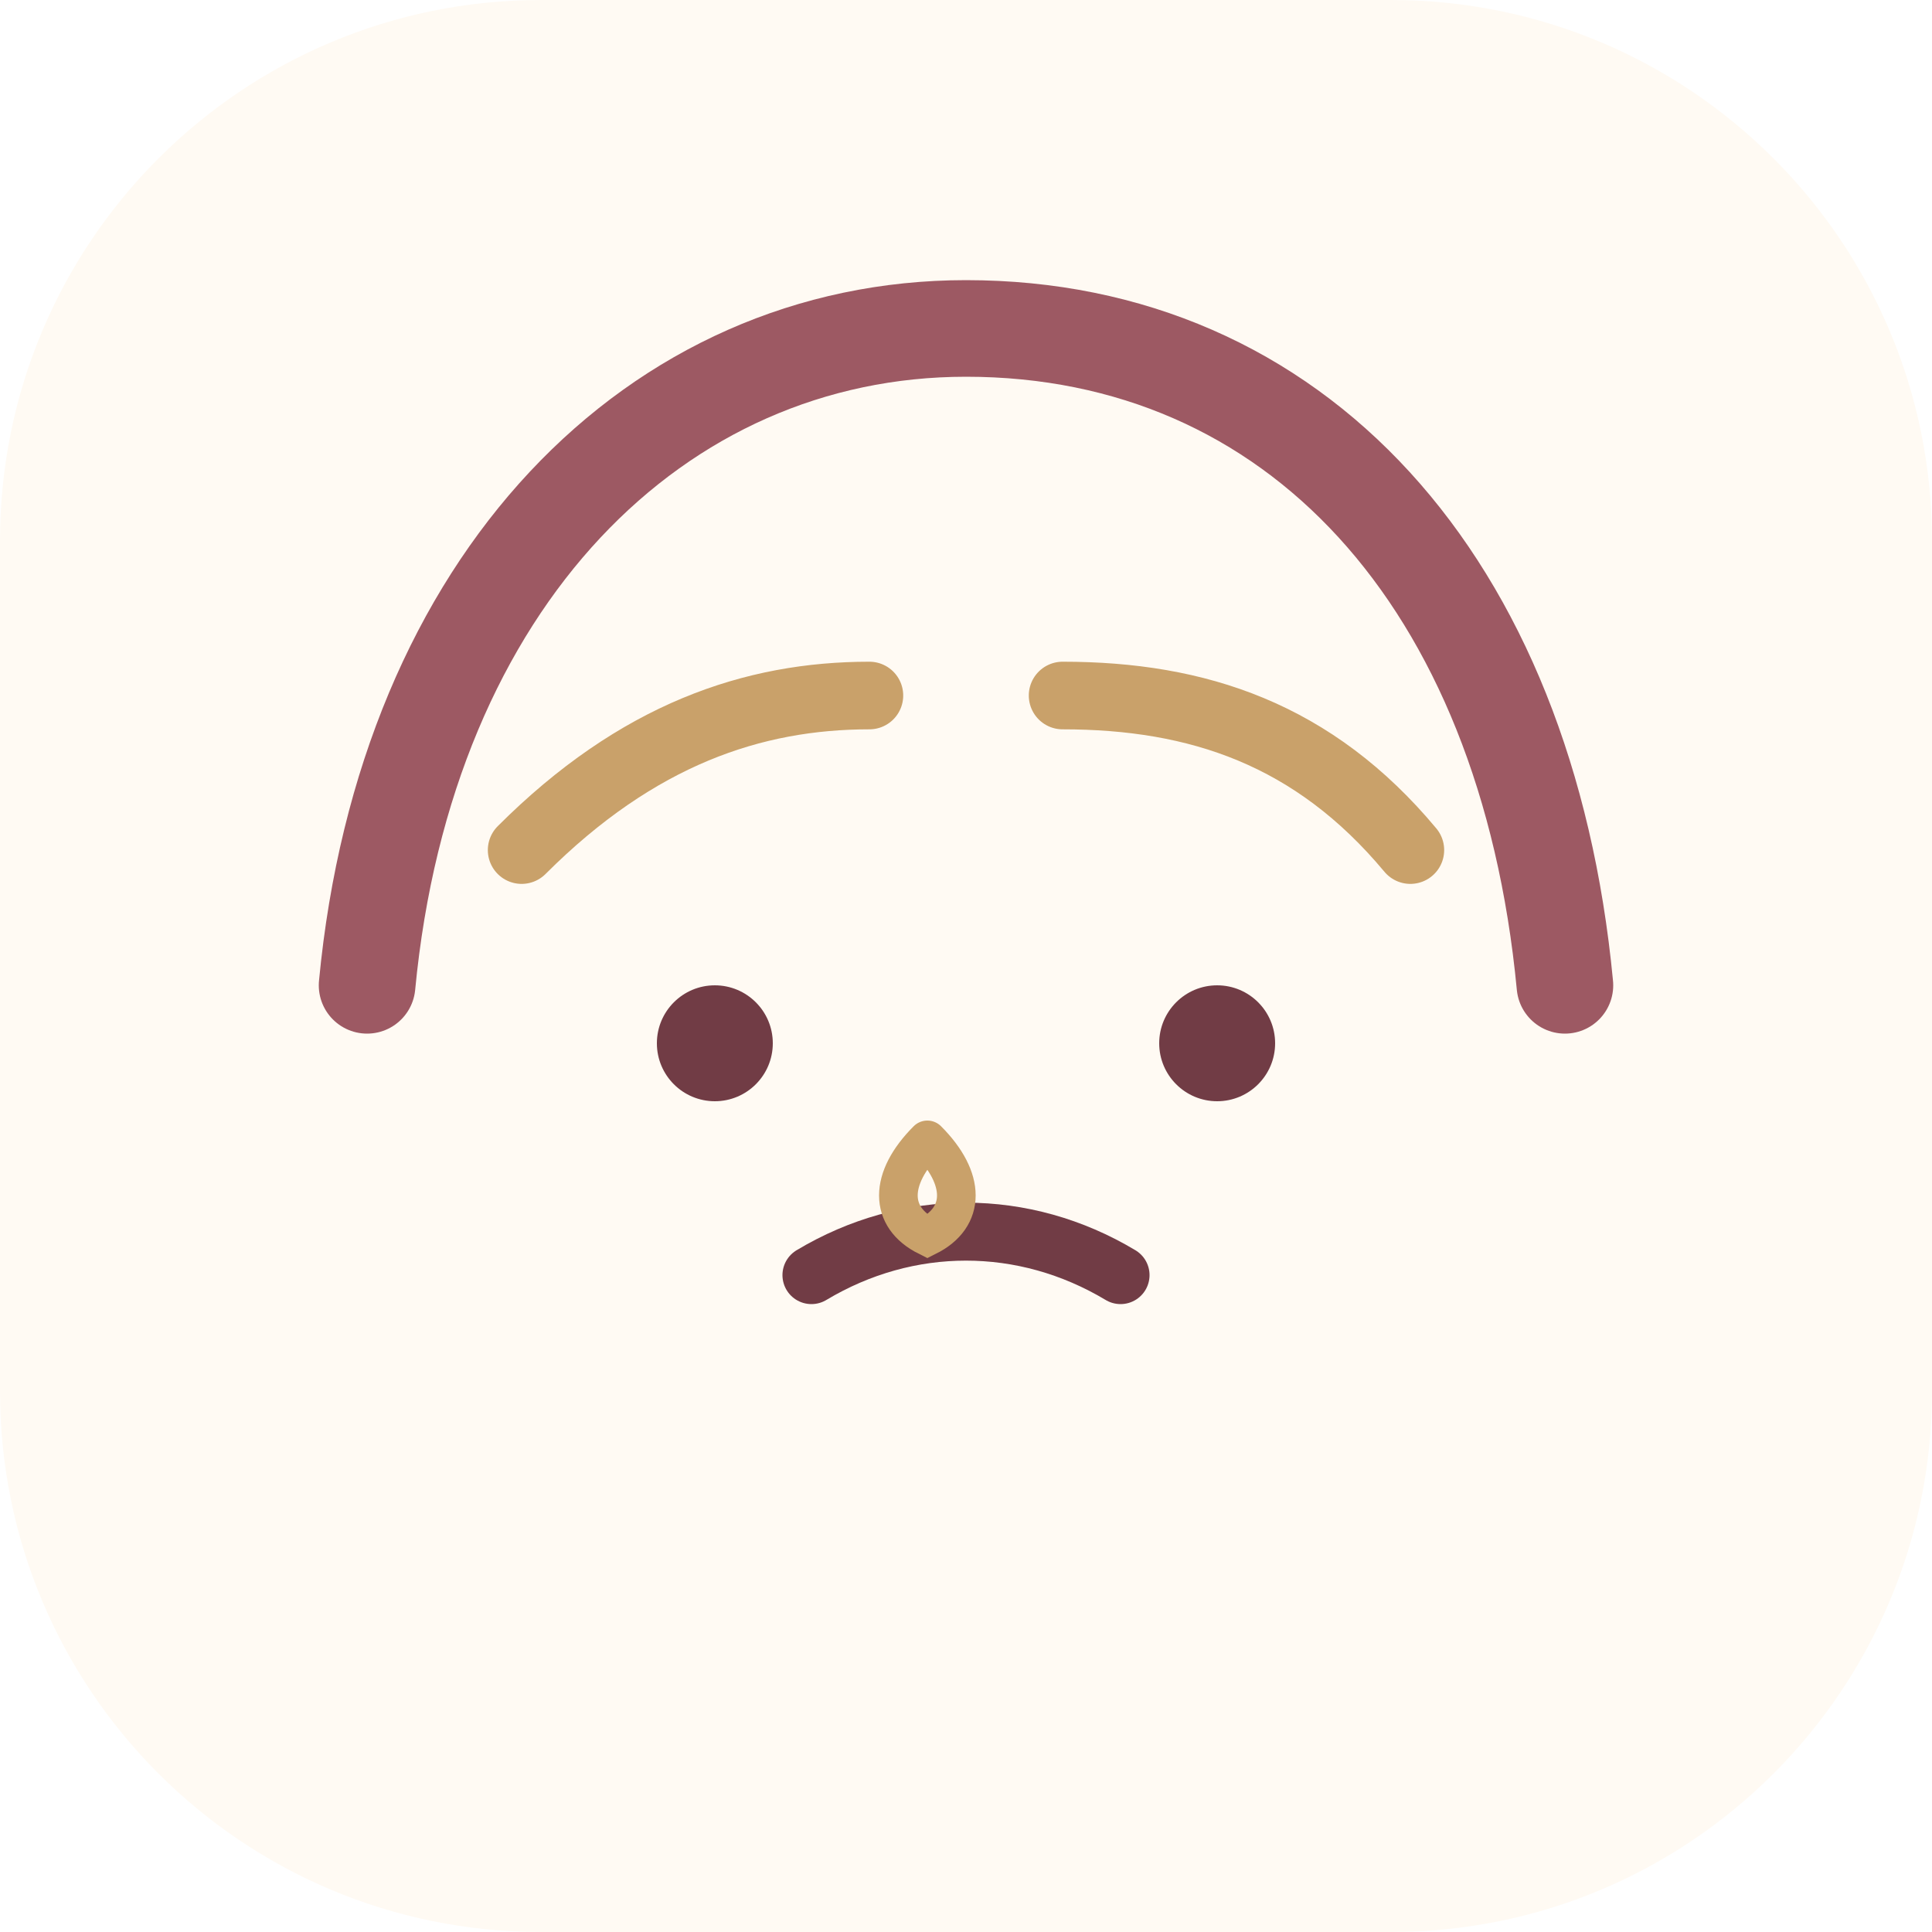
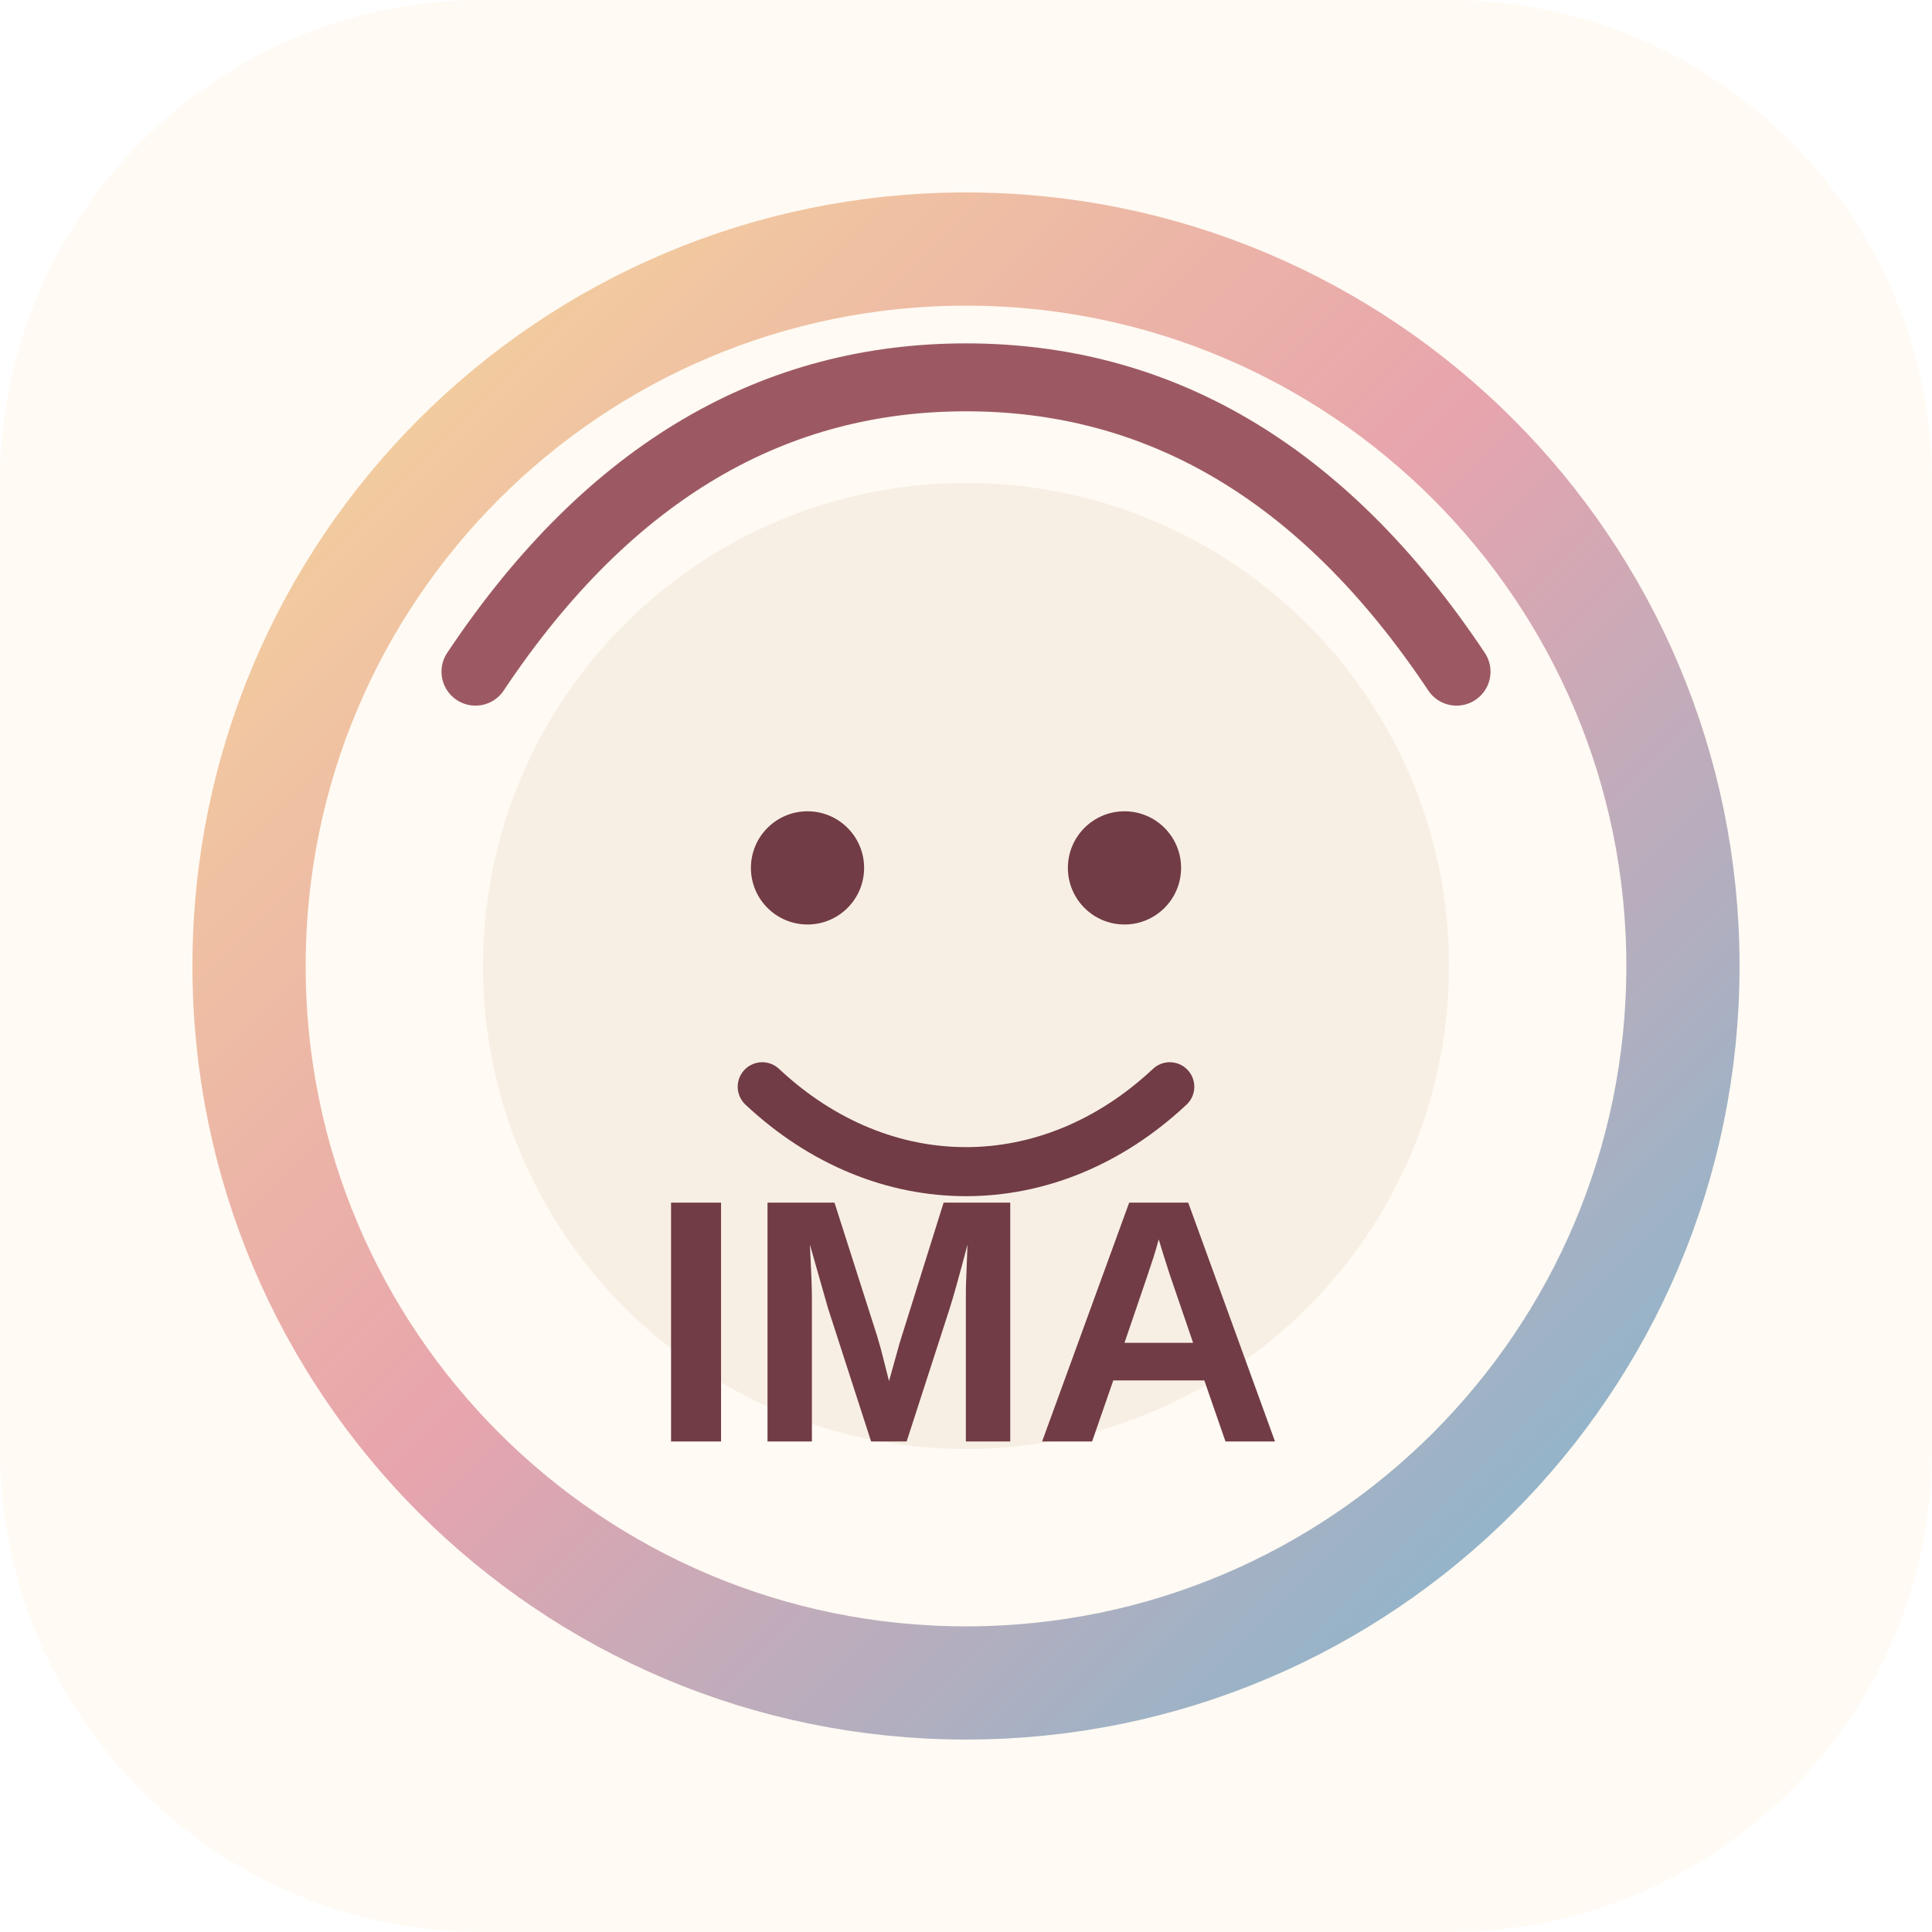
- <svg xmlns="http://www.w3.org/2000/svg" viewBox="0 0 100 100" data-day="303">
-   <rect width="100" height="100" rx="28" fill="#fffaf3" />
-   <path d="M19 51c2-21 15-34 31-34 17 0 29 13 31 34" fill="none" stroke="#9d5963" stroke-width="5" stroke-linecap="round" />
-   <path d="M27 44c6-6 12-8 18-8m10 0c7 0 13 2 18 8" fill="none" stroke="#c9a16a" stroke-width="3.5" stroke-linecap="round" />
-   <circle cx="37" cy="54" r="3" fill="#713c45" />
-   <circle cx="63" cy="54" r="3" fill="#713c45" />
-   <path d="M42 66c5-3 11-3 16 0" fill="none" stroke="#713c45" stroke-width="3" stroke-linecap="round" />
-   <path d="M48 59c-2 2-2 4 0 5 2-1 2-3 0-5" fill="none" stroke="#c9a16a" stroke-width="2" stroke-linecap="round" />
+ <svg xmlns="http://www.w3.org/2000/svg" viewBox="0 0 512 512">
+   <defs>
+     <linearGradient id="g" x1="0" y1="0" x2="1" y2="1">
+       <stop stop-color="#f6d89a" />
+       <stop offset=".48" stop-color="#e7a4ad" />
+       <stop offset="1" stop-color="#7bb9d2" />
+     </linearGradient>
+   </defs>
+   <rect width="512" height="512" rx="128" fill="#fffaf3" />
+   <circle cx="256" cy="256" r="190" fill="none" stroke="url(#g)" stroke-width="30" />
+   <circle cx="256" cy="256" r="128" fill="#f8efe4" />
+   <circle cx="214" cy="230" r="15" fill="#713c45" />
+   <circle cx="298" cy="230" r="15" fill="#713c45" />
+   <path d="M202 288c32 30 76 30 108 0" fill="none" stroke="#713c45" stroke-width="13" stroke-linecap="round" />
+   <path d="M126 178c36-54 80-78 130-78s94 24 130 78" fill="none" stroke="#9d5963" stroke-width="18" stroke-linecap="round" />
+   <text x="256" y="382" text-anchor="middle" font-family="Arial, sans-serif" font-size="92" font-weight="800" fill="#713c45">IMA</text>
</svg>
